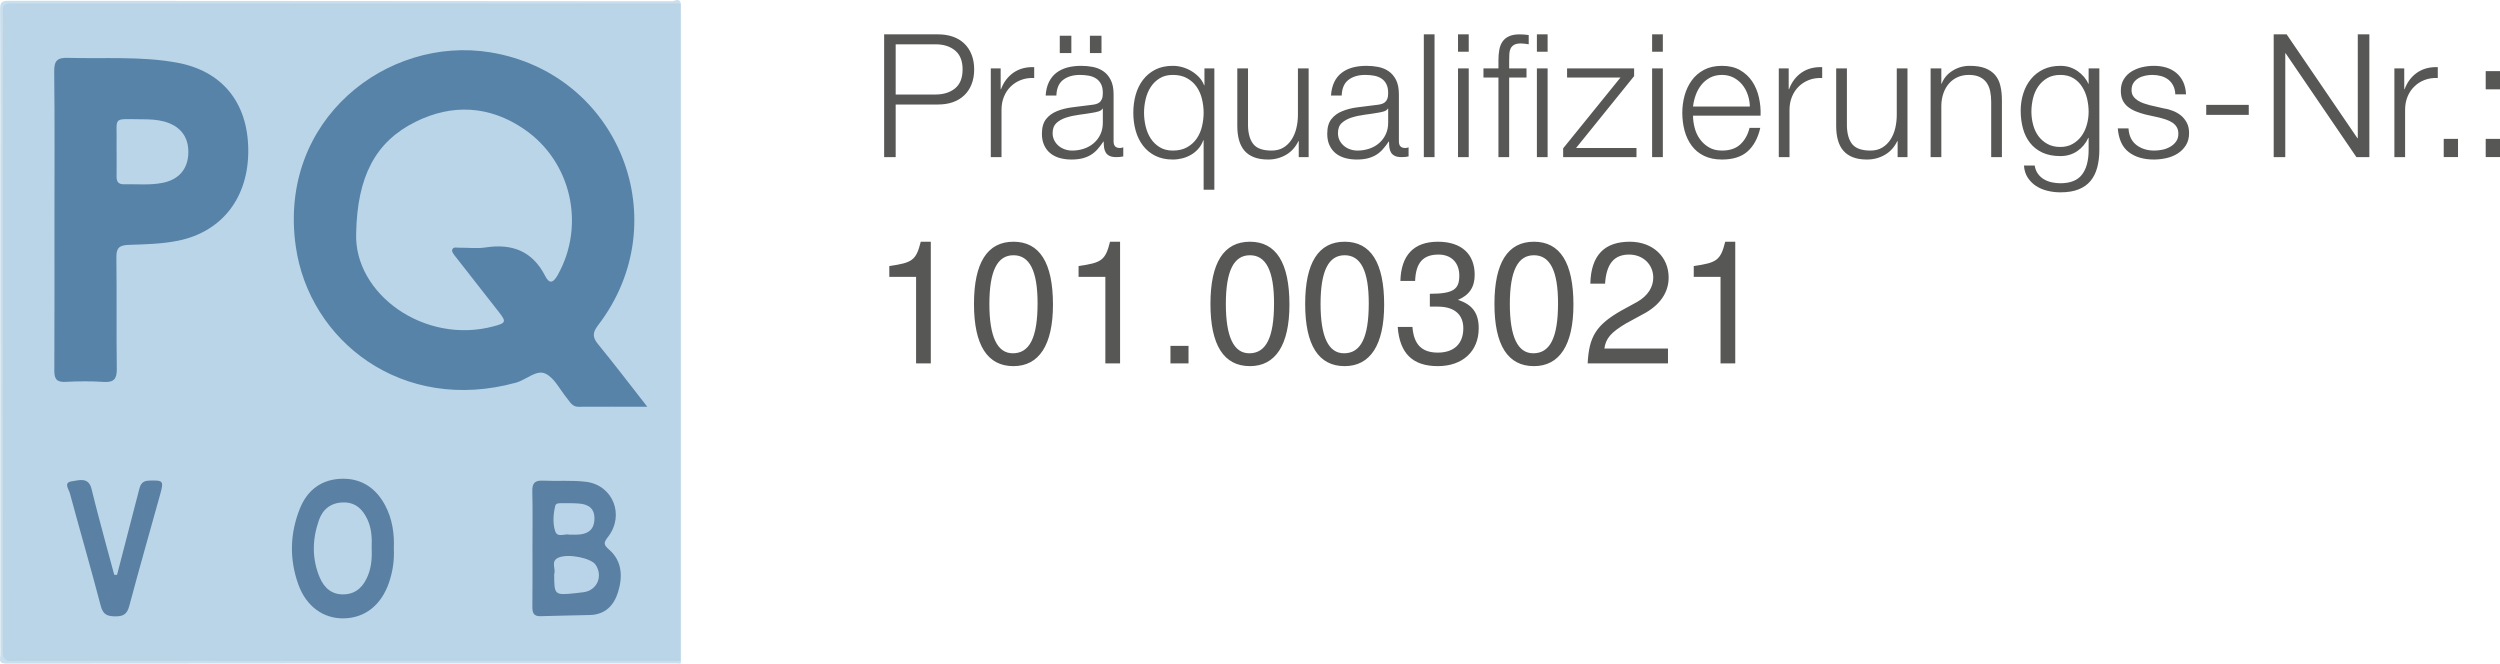
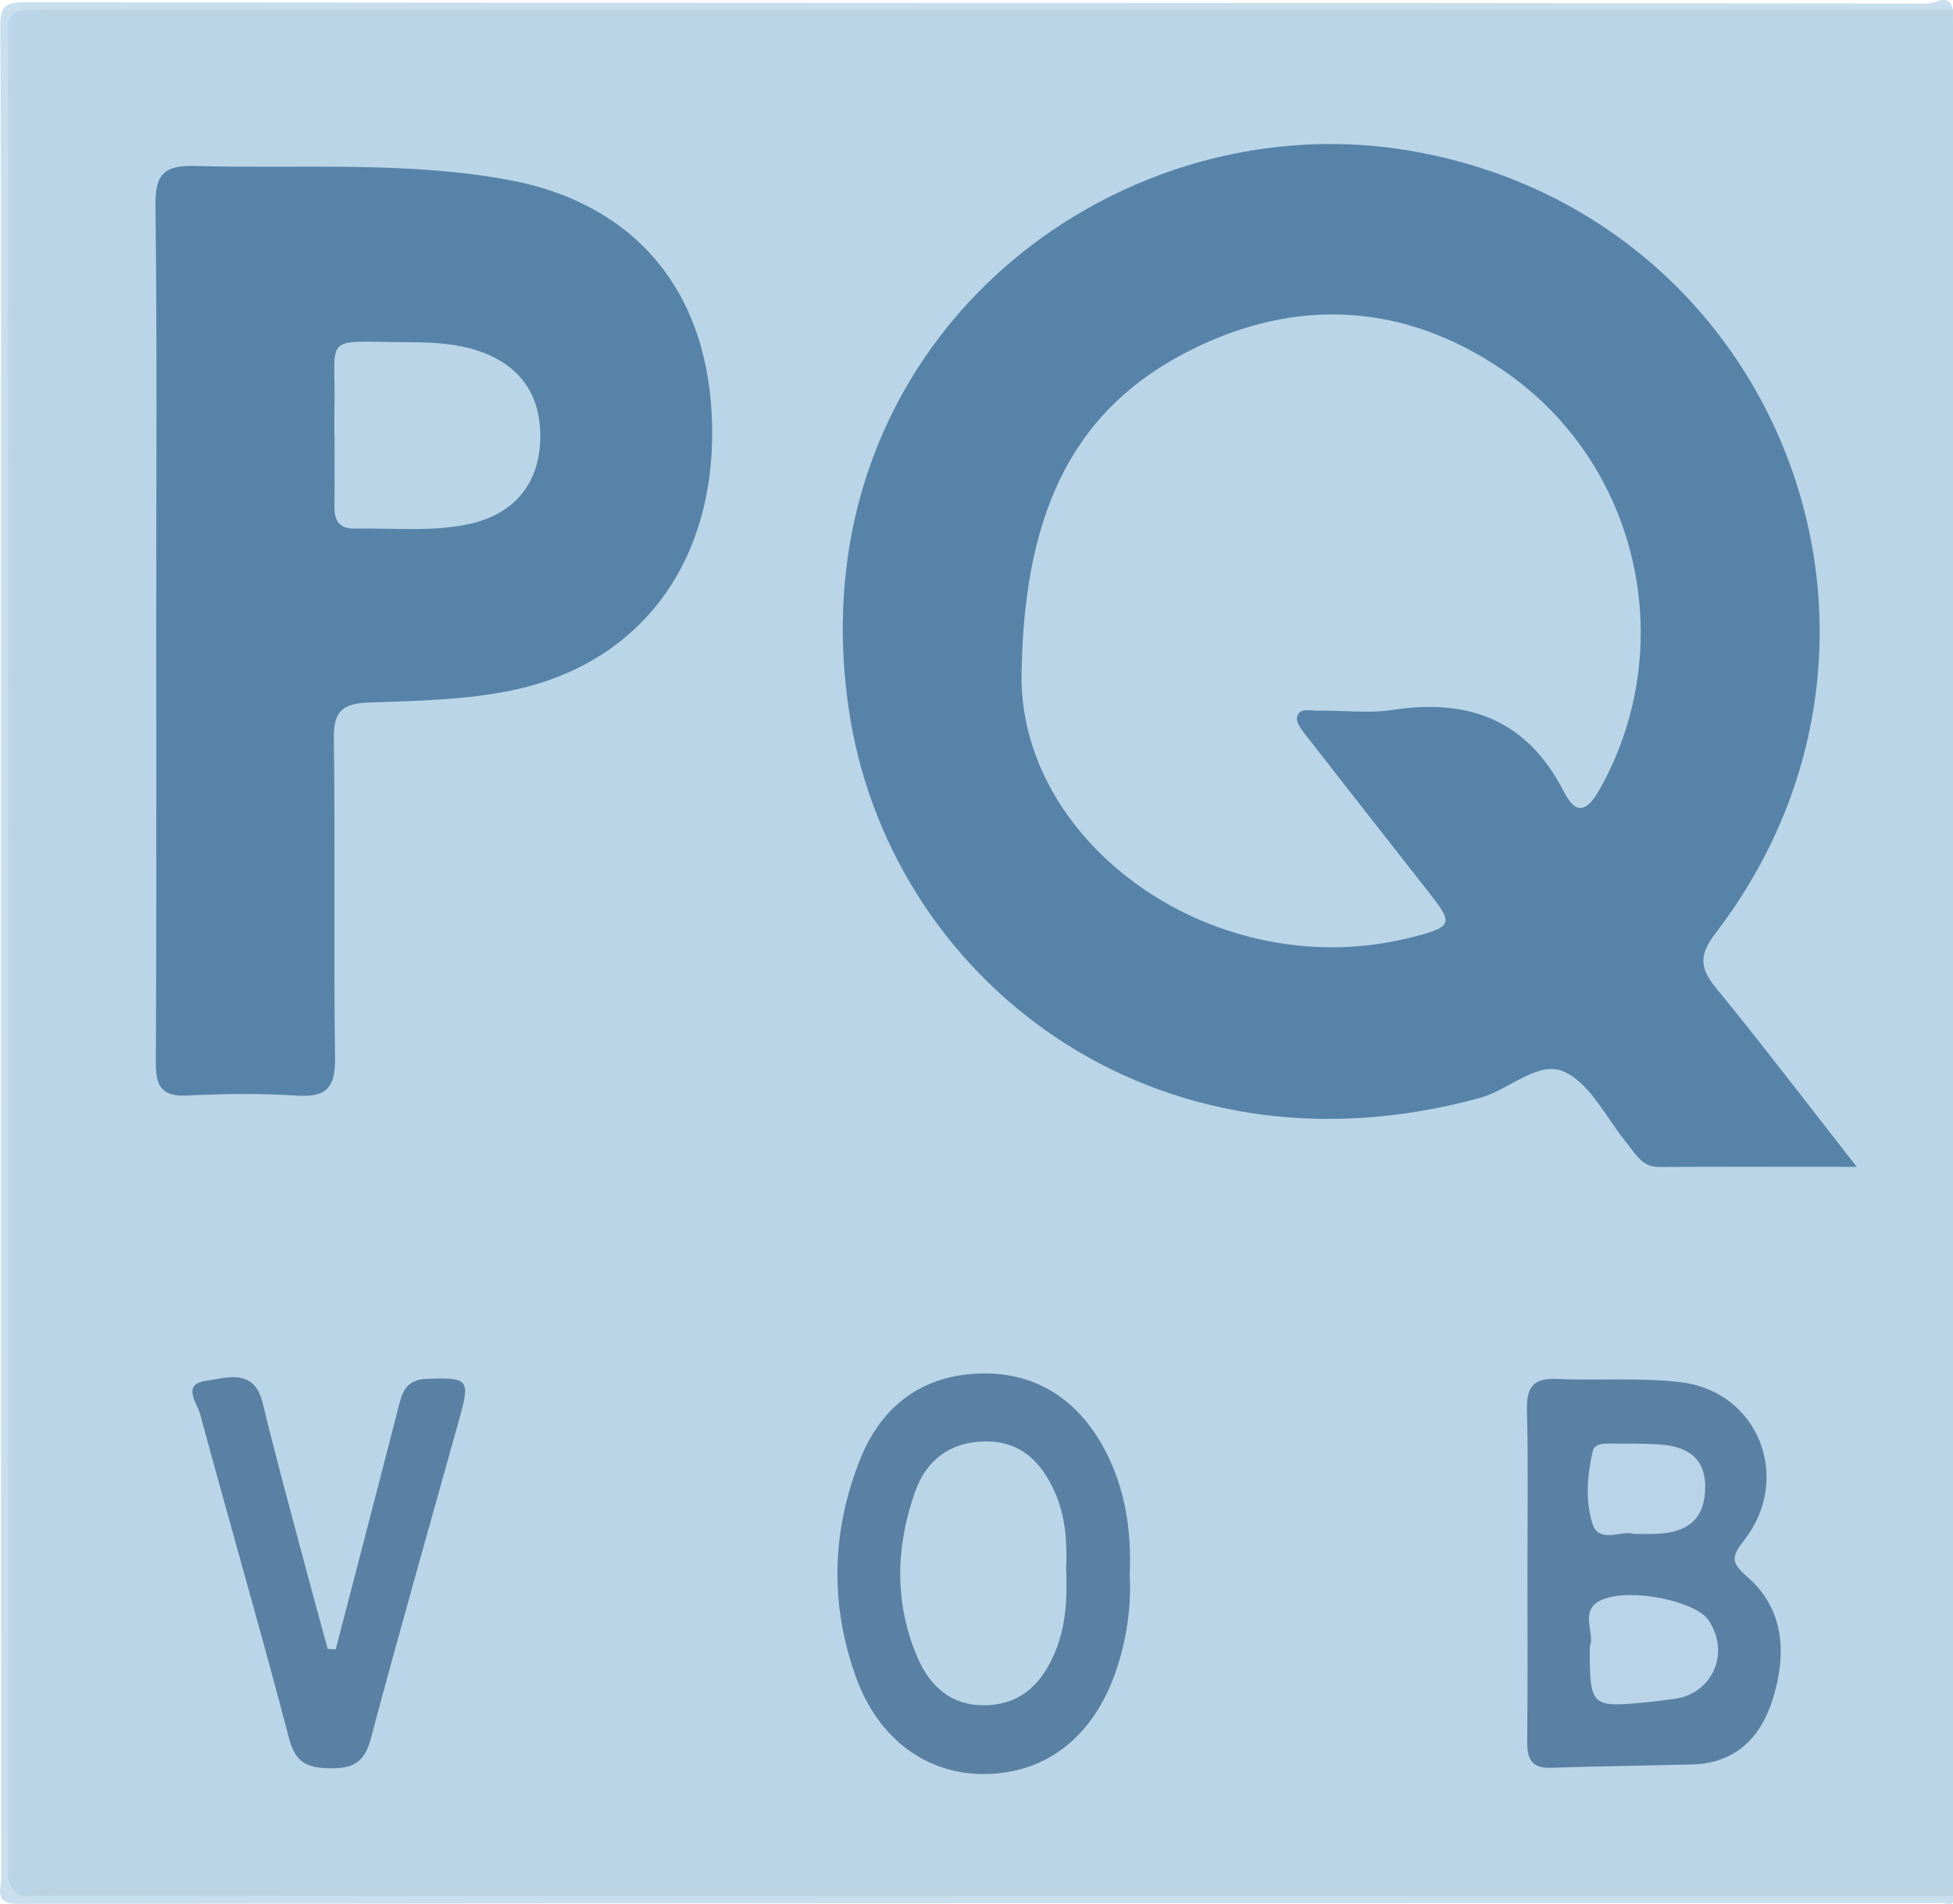
- <svg xmlns="http://www.w3.org/2000/svg" version="1.1" width="58.062" height="15.413" viewBox="0 0 58.062 15.413">
+ <svg xmlns="http://www.w3.org/2000/svg" version="1.1" width="15.812" height="15.413" viewBox="0 0 15.812 15.413" overflow="hidden">
  <defs>
    <clipPath id="clip_1">
      <path transform="matrix(1,0,0,-1,0,15.413)" d="M0 15.413H58.062V0H0Z" />
    </clipPath>
    <clipPath id="clip_2">
      <path transform="matrix(1,0,0,-1,0,15.413)" d="M0 15.413H58.062V0H0Z" />
    </clipPath>
  </defs>
  <g clip-path="url(#clip_1)">
    <path transform="matrix(1,0,0,-1,0,15.413)" d="M57.73 12.188H58.062V11.765H57.73ZM57.73 13.761H58.062V13.338H57.73ZM56.755 12.188H57.087V11.765H56.755ZM55.838 13.825V13.341H55.846C55.909 13.509 56.008 13.638 56.141 13.729 56.274 13.819 56.433 13.861 56.617 13.853V13.601C56.504 13.606 56.401 13.591 56.309 13.555 56.216 13.519 56.137 13.468 56.07 13.401 56.002 13.335 55.95 13.256 55.913 13.164 55.876 13.072 55.858 12.971 55.858 12.862V11.764H55.609V13.825ZM53.107 14.615 54.751 12.203H54.759V14.615H55.028V11.764H54.727L53.083 14.176H53.075V11.764H52.806V14.615ZM51.239 12.978H52.227V12.746H51.239ZM50.473 13.423C50.444 13.481 50.405 13.528 50.357 13.565 50.308 13.602 50.252 13.63 50.189 13.647 50.126 13.664 50.058 13.673 49.987 13.673 49.932 13.673 49.876 13.667 49.819 13.655 49.762 13.643 49.71 13.623 49.663 13.595 49.616 13.567 49.577 13.53 49.548 13.485 49.519 13.44 49.505 13.384 49.505 13.317 49.505 13.262 49.519 13.214 49.546 13.176 49.574 13.137 49.609 13.105 49.651 13.078 49.693 13.051 49.739 13.029 49.79 13.012 49.84 12.995 49.886 12.981 49.928 12.97L50.26 12.894C50.331 12.884 50.402 12.864 50.471 12.836 50.541 12.808 50.603 12.772 50.657 12.727 50.711 12.681 50.755 12.625 50.79 12.559 50.824 12.492 50.841 12.414 50.841 12.323 50.841 12.211 50.816 12.116 50.766 12.038 50.716 11.959 50.652 11.895 50.574 11.846 50.496 11.797 50.409 11.762 50.311 11.74 50.214 11.719 50.118 11.708 50.023 11.708 49.783 11.708 49.589 11.766 49.44 11.88 49.291 11.994 49.206 12.178 49.185 12.431H49.434C49.444 12.261 49.506 12.132 49.618 12.046 49.73 11.959 49.869 11.916 50.035 11.916 50.095 11.916 50.158 11.923 50.222 11.936 50.287 11.949 50.347 11.972 50.402 12.004 50.458 12.036 50.503 12.076 50.539 12.126 50.574 12.175 50.592 12.235 50.592 12.307 50.592 12.369 50.579 12.42 50.554 12.461 50.529 12.502 50.496 12.537 50.454 12.565 50.411 12.593 50.363 12.616 50.309 12.635 50.255 12.653 50.201 12.669 50.145 12.683L49.825 12.754C49.743 12.776 49.668 12.8 49.6 12.828 49.531 12.856 49.471 12.891 49.42 12.932 49.369 12.973 49.328 13.024 49.299 13.084 49.27 13.144 49.256 13.218 49.256 13.306 49.256 13.409 49.279 13.498 49.325 13.573 49.371 13.648 49.431 13.707 49.505 13.753 49.579 13.798 49.661 13.831 49.752 13.853 49.843 13.874 49.933 13.884 50.023 13.884 50.126 13.884 50.221 13.871 50.309 13.845 50.398 13.818 50.475 13.777 50.543 13.721 50.61 13.665 50.663 13.596 50.703 13.513 50.742 13.431 50.765 13.333 50.77 13.222H50.521C50.518 13.299 50.502 13.366 50.473 13.423M48.136 12.07C48.218 12.116 48.286 12.178 48.342 12.253 48.397 12.329 48.438 12.416 48.466 12.515 48.494 12.613 48.508 12.715 48.508 12.818 48.508 12.92 48.496 13.021 48.472 13.122 48.448 13.223 48.41 13.315 48.357 13.397 48.305 13.48 48.237 13.546 48.154 13.597 48.071 13.648 47.97 13.673 47.851 13.673 47.733 13.673 47.631 13.648 47.547 13.599 47.463 13.55 47.393 13.485 47.337 13.405 47.282 13.325 47.242 13.234 47.217 13.132 47.192 13.029 47.179 12.925 47.179 12.818 47.179 12.715 47.193 12.613 47.219 12.515 47.245 12.416 47.286 12.329 47.341 12.253 47.397 12.178 47.467 12.116 47.551 12.07 47.635 12.023 47.735 12 47.851 12 47.959 12 48.054 12.023 48.136 12.07M48.707 11.521C48.674 11.398 48.622 11.294 48.551 11.209 48.48 11.124 48.387 11.059 48.272 11.014 48.158 10.968 48.017 10.946 47.851 10.946 47.749 10.946 47.648 10.958 47.551 10.982 47.453 11.006 47.366 11.043 47.288 11.093 47.21 11.144 47.146 11.209 47.094 11.287 47.043 11.366 47.013 11.46 47.006 11.569H47.255C47.268 11.491 47.293 11.427 47.332 11.375 47.37 11.323 47.416 11.281 47.47 11.249 47.524 11.217 47.584 11.194 47.65 11.179 47.716 11.165 47.783 11.157 47.851 11.157 48.083 11.157 48.251 11.224 48.353 11.357 48.456 11.49 48.508 11.682 48.508 11.932V12.211H48.5C48.442 12.084 48.357 11.981 48.245 11.904 48.133 11.827 48.002 11.788 47.851 11.788 47.688 11.788 47.548 11.816 47.432 11.87 47.316 11.925 47.221 12 47.146 12.096 47.071 12.192 47.016 12.304 46.982 12.433 46.947 12.562 46.93 12.7 46.93 12.846 46.93 12.987 46.951 13.121 46.992 13.248 47.032 13.374 47.092 13.485 47.17 13.579 47.247 13.673 47.343 13.748 47.458 13.803 47.573 13.857 47.704 13.884 47.851 13.884 47.928 13.884 48 13.874 48.067 13.853 48.134 13.831 48.195 13.801 48.251 13.763 48.306 13.724 48.355 13.679 48.399 13.629 48.442 13.578 48.476 13.525 48.5 13.469H48.508V13.825H48.757V11.932C48.757 11.78 48.74 11.643 48.707 11.521M45.087 13.825V13.469H45.095C45.142 13.594 45.226 13.695 45.348 13.771 45.469 13.847 45.602 13.884 45.747 13.884 45.889 13.884 46.008 13.866 46.105 13.829 46.201 13.791 46.278 13.739 46.336 13.671 46.394 13.603 46.435 13.52 46.458 13.421 46.482 13.323 46.494 13.212 46.494 13.09V11.764H46.245V13.05C46.245 13.138 46.237 13.22 46.221 13.296 46.205 13.371 46.178 13.437 46.138 13.493 46.099 13.549 46.045 13.593 45.978 13.625 45.911 13.657 45.827 13.673 45.727 13.673 45.627 13.673 45.538 13.655 45.46 13.619 45.383 13.583 45.317 13.534 45.263 13.471 45.209 13.409 45.166 13.334 45.136 13.248 45.106 13.161 45.089 13.067 45.087 12.966V11.764H44.838V13.825ZM44.072 11.764V12.136H44.064C43.998 11.997 43.903 11.891 43.777 11.818 43.652 11.745 43.513 11.708 43.36 11.708 43.231 11.708 43.121 11.726 43.03 11.762 42.939 11.798 42.866 11.849 42.809 11.916 42.752 11.983 42.711 12.064 42.685 12.16 42.658 12.255 42.645 12.365 42.645 12.487V13.825H42.894V12.483C42.899 12.297 42.942 12.156 43.022 12.06 43.103 11.964 43.242 11.916 43.44 11.916 43.548 11.916 43.64 11.939 43.716 11.986 43.793 12.032 43.856 12.094 43.906 12.172 43.956 12.249 43.993 12.337 44.017 12.437 44.04 12.537 44.052 12.639 44.052 12.743V13.825H44.301V11.764ZM41.542 13.825V13.341H41.55C41.613 13.509 41.711 13.638 41.844 13.729 41.977 13.819 42.136 13.861 42.32 13.853V13.601C42.207 13.606 42.104 13.591 42.012 13.555 41.92 13.519 41.84 13.468 41.773 13.401 41.706 13.335 41.654 13.256 41.617 13.164 41.58 13.072 41.561 12.971 41.561 12.862V11.764H41.312V13.825ZM40.591 13.214C40.561 13.302 40.518 13.379 40.463 13.447 40.407 13.515 40.34 13.57 40.261 13.611 40.182 13.652 40.092 13.673 39.992 13.673 39.889 13.673 39.798 13.652 39.719 13.611 39.64 13.57 39.573 13.515 39.518 13.447 39.462 13.379 39.418 13.301 39.385 13.212 39.352 13.122 39.331 13.031 39.32 12.938H40.64C40.638 13.034 40.621 13.126 40.591 13.214M39.358 12.445C39.383 12.348 39.423 12.261 39.478 12.184 39.534 12.106 39.603 12.042 39.688 11.992 39.772 11.941 39.874 11.916 39.992 11.916 40.174 11.916 40.316 11.964 40.419 12.06 40.522 12.156 40.593 12.283 40.633 12.443H40.882C40.829 12.209 40.732 12.028 40.591 11.9 40.45 11.772 40.25 11.708 39.992 11.708 39.831 11.708 39.692 11.737 39.575 11.794 39.458 11.851 39.362 11.93 39.289 12.03 39.215 12.13 39.16 12.245 39.124 12.377 39.089 12.509 39.071 12.648 39.071 12.794 39.071 12.93 39.089 13.063 39.124 13.194 39.16 13.324 39.215 13.441 39.289 13.543 39.362 13.646 39.458 13.728 39.575 13.791 39.692 13.853 39.831 13.884 39.992 13.884 40.156 13.884 40.295 13.851 40.411 13.785 40.527 13.718 40.621 13.631 40.694 13.523 40.766 13.415 40.818 13.292 40.85 13.152 40.882 13.012 40.895 12.87 40.889 12.727H39.32C39.32 12.636 39.333 12.542 39.358 12.445M38.619 11.764H38.37V13.824H38.619ZM38.619 14.212H38.37V14.615H38.619ZM38.007 11.976V11.764H36.304V11.968L37.636 13.613H36.395V13.825H37.952V13.645L36.604 11.976ZM35.943 11.764H35.694V13.824H35.943ZM35.943 14.212H35.694V14.615H35.943ZM34.453 13.613V13.825H34.801V14.012C34.801 14.1 34.807 14.181 34.821 14.256 34.834 14.33 34.859 14.394 34.896 14.447 34.933 14.501 34.983 14.542 35.048 14.571 35.112 14.601 35.195 14.615 35.295 14.615 35.332 14.615 35.366 14.614 35.398 14.611 35.429 14.608 35.465 14.605 35.504 14.599V14.384C35.47 14.389 35.439 14.394 35.41 14.398 35.381 14.402 35.352 14.404 35.323 14.404 35.254 14.404 35.201 14.393 35.165 14.372 35.128 14.35 35.101 14.322 35.083 14.286 35.066 14.25 35.056 14.208 35.054 14.16 35.051 14.112 35.05 14.06 35.05 14.004V13.825H35.453V13.613H35.05V11.764H34.801V13.613ZM34.111 11.764H33.862V13.824H34.111ZM34.111 14.212H33.862V14.615H34.111ZM33.317 11.764H33.068V14.615H33.317ZM32.232 12.89C32.216 12.861 32.186 12.84 32.141 12.826 32.096 12.813 32.057 12.804 32.022 12.798 31.917 12.78 31.808 12.763 31.696 12.749 31.584 12.734 31.482 12.712 31.39 12.683 31.298 12.653 31.222 12.611 31.163 12.557 31.103 12.502 31.074 12.424 31.074 12.323 31.074 12.259 31.086 12.203 31.111 12.154 31.136 12.104 31.17 12.062 31.212 12.026 31.254 11.99 31.303 11.963 31.358 11.944 31.414 11.925 31.47 11.916 31.528 11.916 31.623 11.916 31.714 11.931 31.801 11.96 31.888 11.989 31.964 12.032 32.028 12.088 32.093 12.144 32.144 12.211 32.182 12.291 32.221 12.371 32.24 12.462 32.24 12.563V12.89ZM30.987 13.505C31.029 13.593 31.086 13.665 31.159 13.721 31.231 13.777 31.316 13.818 31.414 13.845 31.511 13.871 31.619 13.884 31.738 13.884 31.827 13.884 31.917 13.876 32.007 13.859 32.096 13.841 32.177 13.809 32.248 13.761 32.319 13.713 32.377 13.646 32.422 13.559 32.466 13.473 32.489 13.36 32.489 13.222V12.128C32.489 12.026 32.538 11.976 32.635 11.976 32.664 11.976 32.69 11.981 32.714 11.992V11.78C32.685 11.775 32.659 11.771 32.637 11.768 32.615 11.766 32.586 11.764 32.552 11.764 32.489 11.764 32.438 11.773 32.4 11.79 32.362 11.808 32.332 11.832 32.311 11.864 32.29 11.896 32.276 11.934 32.269 11.978 32.263 12.022 32.26 12.07 32.26 12.124H32.252C32.207 12.057 32.161 11.998 32.115 11.946 32.069 11.894 32.018 11.851 31.961 11.816 31.904 11.782 31.84 11.755 31.767 11.736 31.695 11.718 31.609 11.708 31.509 11.708 31.414 11.708 31.325 11.72 31.242 11.742 31.159 11.765 31.086 11.801 31.024 11.85 30.962 11.899 30.914 11.962 30.878 12.038 30.842 12.114 30.825 12.203 30.825 12.307 30.825 12.451 30.856 12.563 30.92 12.645 30.983 12.726 31.066 12.788 31.171 12.83 31.275 12.873 31.392 12.903 31.522 12.92 31.653 12.937 31.785 12.954 31.92 12.97 31.972 12.975 32.018 12.982 32.058 12.99 32.097 12.998 32.13 13.012 32.157 13.032 32.183 13.052 32.204 13.079 32.218 13.114 32.233 13.148 32.24 13.194 32.24 13.25 32.24 13.335 32.226 13.405 32.198 13.459 32.171 13.514 32.132 13.557 32.084 13.589 32.035 13.621 31.978 13.643 31.914 13.655 31.849 13.667 31.78 13.673 31.706 13.673 31.548 13.673 31.419 13.635 31.319 13.559 31.219 13.483 31.166 13.361 31.161 13.194H30.912C30.92 13.314 30.945 13.417 30.987 13.505M30.163 11.764V12.136H30.155C30.089 11.997 29.994 11.891 29.869 11.818 29.744 11.745 29.605 11.708 29.452 11.708 29.323 11.708 29.213 11.726 29.122 11.762 29.031 11.798 28.957 11.849 28.9 11.916 28.844 11.983 28.802 12.064 28.776 12.16 28.749 12.255 28.736 12.365 28.736 12.487V13.825H28.985V12.483C28.991 12.297 29.033 12.156 29.114 12.06 29.194 11.964 29.333 11.916 29.531 11.916 29.639 11.916 29.731 11.939 29.808 11.986 29.884 12.032 29.947 12.094 29.997 12.172 30.047 12.249 30.084 12.337 30.108 12.437 30.132 12.537 30.144 12.639 30.144 12.743V13.825H30.393V11.764ZM26.608 12.477C26.633 12.372 26.672 12.278 26.726 12.196 26.78 12.113 26.849 12.046 26.934 11.994 27.018 11.942 27.12 11.916 27.238 11.916 27.37 11.916 27.481 11.942 27.572 11.994 27.663 12.046 27.737 12.113 27.794 12.196 27.85 12.278 27.891 12.372 27.916 12.477 27.941 12.582 27.954 12.688 27.954 12.794 27.954 12.901 27.941 13.007 27.916 13.112 27.891 13.217 27.85 13.311 27.794 13.393 27.737 13.476 27.663 13.543 27.572 13.595 27.481 13.647 27.37 13.673 27.238 13.673 27.12 13.673 27.018 13.647 26.934 13.595 26.849 13.543 26.78 13.476 26.726 13.393 26.672 13.311 26.633 13.217 26.608 13.112 26.583 13.007 26.57 12.901 26.57 12.794 26.57 12.688 26.583 12.582 26.608 12.477M27.954 11.006V12.156H27.946C27.919 12.081 27.882 12.016 27.833 11.96 27.784 11.904 27.728 11.857 27.665 11.82 27.602 11.783 27.534 11.755 27.461 11.736 27.389 11.718 27.315 11.708 27.238 11.708 27.083 11.708 26.948 11.737 26.833 11.794 26.718 11.851 26.623 11.93 26.546 12.03 26.47 12.13 26.413 12.245 26.376 12.377 26.339 12.509 26.321 12.648 26.321 12.794 26.321 12.941 26.339 13.08 26.376 13.212 26.413 13.343 26.47 13.459 26.546 13.559 26.623 13.659 26.718 13.738 26.833 13.797 26.948 13.855 27.083 13.884 27.238 13.884 27.312 13.884 27.386 13.874 27.461 13.853 27.537 13.831 27.607 13.801 27.673 13.761 27.739 13.721 27.797 13.673 27.849 13.619 27.9 13.564 27.939 13.502 27.965 13.433H27.973V13.825H28.203V11.006ZM25.313 14.583H25.582V14.18H25.313ZM24.613 14.583H24.882V14.18H24.613ZM25.606 12.89C25.59 12.861 25.559 12.84 25.515 12.826 25.47 12.813 25.43 12.804 25.396 12.798 25.291 12.78 25.182 12.763 25.07 12.749 24.958 12.734 24.856 12.712 24.764 12.683 24.671 12.653 24.596 12.611 24.536 12.557 24.477 12.502 24.447 12.424 24.447 12.323 24.447 12.259 24.46 12.203 24.485 12.154 24.51 12.104 24.544 12.062 24.586 12.026 24.628 11.99 24.677 11.963 24.732 11.944 24.787 11.925 24.844 11.916 24.902 11.916 24.997 11.916 25.088 11.931 25.175 11.96 25.262 11.989 25.337 12.032 25.402 12.088 25.467 12.144 25.518 12.211 25.556 12.291 25.594 12.371 25.613 12.462 25.613 12.563V12.89ZM24.36 13.505C24.403 13.593 24.46 13.665 24.532 13.721 24.605 13.777 24.69 13.818 24.787 13.845 24.885 13.871 24.993 13.884 25.111 13.884 25.201 13.884 25.291 13.876 25.38 13.859 25.47 13.841 25.55 13.809 25.621 13.761 25.693 13.713 25.751 13.646 25.795 13.559 25.84 13.473 25.863 13.36 25.863 13.222V12.128C25.863 12.026 25.911 11.976 26.009 11.976 26.038 11.976 26.064 11.981 26.088 11.992V11.78C26.059 11.775 26.033 11.771 26.011 11.768 25.988 11.766 25.96 11.764 25.926 11.764 25.863 11.764 25.812 11.773 25.774 11.79 25.735 11.808 25.706 11.832 25.685 11.864 25.664 11.896 25.65 11.934 25.643 11.978 25.637 12.022 25.633 12.07 25.633 12.124H25.625C25.581 12.057 25.535 11.998 25.489 11.946 25.443 11.894 25.391 11.851 25.335 11.816 25.278 11.782 25.214 11.755 25.141 11.736 25.069 11.718 24.982 11.708 24.882 11.708 24.787 11.708 24.698 11.72 24.615 11.742 24.532 11.765 24.46 11.801 24.398 11.85 24.336 11.899 24.287 11.962 24.252 12.038 24.216 12.114 24.198 12.203 24.198 12.307 24.198 12.451 24.23 12.563 24.293 12.645 24.356 12.726 24.44 12.788 24.544 12.83 24.648 12.873 24.766 12.903 24.896 12.92 25.027 12.937 25.159 12.954 25.293 12.97 25.346 12.975 25.392 12.982 25.432 12.99 25.471 12.998 25.504 13.012 25.53 13.032 25.557 13.052 25.577 13.079 25.592 13.114 25.606 13.148 25.613 13.194 25.613 13.25 25.613 13.335 25.6 13.405 25.572 13.459 25.544 13.514 25.506 13.557 25.457 13.589 25.409 13.621 25.352 13.643 25.287 13.655 25.223 13.667 25.154 13.673 25.08 13.673 24.922 13.673 24.793 13.635 24.692 13.559 24.592 13.483 24.54 13.361 24.534 13.194H24.285C24.293 13.314 24.318 13.417 24.36 13.505M23.24 13.825V13.341H23.248C23.311 13.509 23.41 13.638 23.543 13.729 23.676 13.819 23.834 13.861 24.019 13.853V13.601C23.906 13.606 23.803 13.591 23.711 13.555 23.618 13.519 23.539 13.468 23.471 13.401 23.404 13.335 23.352 13.256 23.315 13.164 23.278 13.072 23.26 12.971 23.26 12.862V11.764H23.011V13.825ZM21.727 13.218C21.914 13.218 22.066 13.266 22.182 13.361 22.298 13.457 22.356 13.604 22.356 13.801 22.356 13.998 22.298 14.144 22.182 14.24 22.066 14.336 21.914 14.384 21.727 14.384H20.802V13.218ZM21.787 14.615C21.913 14.615 22.028 14.597 22.131 14.561 22.233 14.525 22.322 14.472 22.395 14.402 22.469 14.331 22.526 14.245 22.565 14.144 22.605 14.043 22.625 13.928 22.625 13.801 22.625 13.673 22.605 13.558 22.565 13.457 22.526 13.356 22.469 13.27 22.395 13.2 22.322 13.129 22.233 13.076 22.131 13.04 22.028 13.004 21.913 12.986 21.787 12.986H20.802V11.764H20.534V14.615Z" fill="#575756" />
  </g>
  <text fill="#575756" xml:space="preserve" transform="matrix(.994991 0 -0 1.005034 0 15.413)" font-size="3.973" font-family="Helvetica Neue">
    <tspan y="-6.939" x="20.35 22.392 24.529 26.496 27.576 29.901 32.177 34.453 36.698 38.816">101.003021</tspan>
  </text>
  <g clip-path="url(#clip_2)">
    <path transform="matrix(1,0,0,-1,15.8122,.1377001)" d="M0 0V-14.983C-.212-15.167-.463-15.056-.689-15.054-1.871-15.047-3.053-15.079-4.235-15.062-5.95-15.037-7.665-15.102-9.38-15.061-10.255-15.04-11.13-15.053-12.005-15.051-12.804-15.049-13.606-15.001-14.407-15.08-14.736-15.113-15.07-15.024-15.405-15.061-15.48-15.069-15.592-15.034-15.586-14.956-15.574-14.776-15.744-14.673-15.746-14.506-15.749-9.858-15.746-5.21-15.748-.562-15.748-.419-15.736-.275-15.763-.133-15.823 .122-15.662 .097-15.502 .074-15.369 .046-15.234 .058-15.101 .058-10.206 .057-5.312 .058-.418 .056-.278 .056-.129 .093 0 0" fill="#bad5e8" />
    <path transform="matrix(1,0,0,-1,.1223,14.7185)" d="M0 0C.016-.01 .044-.017 .047-.03 .169-.583 .638-.325 .947-.389 1.46-.494 1.99-.274 2.508-.37 3.035-.467 3.55-.298 4.083-.375 4.429-.425 4.81-.386 5.175-.371 5.587-.355 5.998-.354 6.411-.376 6.968-.406 7.529-.412 8.087-.391 8.7-.368 9.312-.398 9.927-.362 10.476-.329 11.037-.288 11.6-.371 12.034-.434 12.489-.414 12.938-.382 13.204-.363 13.481-.382 13.753-.388 14.188-.399 14.626-.33 15.065-.369 15.273-.387 15.482-.391 15.69-.402V-.574C15.561-.667 15.412-.63 15.272-.63 10.354-.632 5.437-.631 .519-.632 .385-.632 .251-.628 .118-.637-.016-.664-.082-.61-.082-.474-.017-.323-.116-.143 0 0" fill="#b9d5e7" />
    <path transform="matrix(1,0,0,-1,.0651,15.1776)" d="M0 0C.003-.081 .041-.139 .115-.172 .215-.119 .322-.145 .425-.145 5.429-.144 10.433-.144 15.437-.145 15.54-.145 15.648-.119 15.747-.172 15.767-.264 15.696-.229 15.661-.229 10.469-.23 5.278-.228 .086-.235-.118-.236-.056-.122-.056-.029-.058 3.339-.058 6.707-.058 10.074-.058 11.701-.054 13.327-.063 14.954-.064 15.125-.028 15.16 .143 15.159 5.278 15.154 10.412 15.155 15.546 15.149 15.605 15.149 15.715 15.24 15.747 15.097 15.648 15.044 15.54 15.07 15.437 15.07 10.471 15.069 5.506 15.069 .54 15.07 .437 15.07 .329 15.044 .23 15.097 .107 15.102-.012 15.1 0 14.925 .053 14.826 .027 14.718 .027 14.615 .028 9.847 .028 5.078 .027 .31 .027 .207 .053 .099 0 0" fill="#c9dfed" />
    <path transform="matrix(1,0,0,-1,15.8122,15.35)" d="M0 0C-5.211 0-10.421 0-15.632 .001-15.514 .097-15.374 .055-15.245 .056-10.163 .058-5.082 .057 0 .057Z" fill="#bad4e3" />
    <path transform="matrix(1,0,0,-1,.295,.08059979)" d="M0 0C5.172 0 10.345 0 15.517 0V-.057C10.474-.057 5.431-.057 .387-.055 .258-.055 .118-.097 0 0" fill="#bcd3e3" />
    <path transform="matrix(1,0,0,-1,15.0328,9.446199)" d="M0 0C-.587 0-1.093 .002-1.599-.001-1.741-.002-1.791 .106-1.862 .193-2.026 .392-2.153 .668-2.364 .768-2.575 .869-2.812 .624-3.049 .559-5.691-.168-7.853 1.528-8.164 3.726-8.582 6.673-6.035 8.621-3.648 8.231-.65 7.742 .707 4.305-1.143 1.892-1.271 1.725-1.277 1.617-1.145 1.455-.771 .998-.413 .528 0 0" fill="#5783a8" />
    <path transform="matrix(1,0,0,-1,1.2648,5.0738)" d="M0 0C0 1.138 .008 2.275-.006 3.413-.009 3.671 .07 3.738 .32 3.73 1.16 3.706 2.004 3.771 2.839 3.62 3.886 3.431 4.488 2.703 4.501 1.606 4.515 .495 3.9-.306 2.874-.516 2.497-.593 2.114-.6 1.733-.613 1.513-.62 1.434-.676 1.438-.907 1.45-1.767 1.435-2.628 1.448-3.488 1.451-3.724 1.385-3.811 1.143-3.796 .848-3.776 .549-3.78 .253-3.795 .045-3.805-.005-3.721-.003-3.528 .003-2.352 0-1.176 0 0" fill="#5783a8" />
    <path transform="matrix(1,0,0,-1,12.3666,12.7249)" d="M0 0C0 .439 .007 .878-.004 1.316-.008 1.504 .055 1.571 .243 1.562 .576 1.546 .914 1.576 1.244 1.535 1.869 1.458 2.146 .762 1.756 .258 1.65 .121 1.644 .078 1.782-.042 2.081-.304 2.098-.662 1.99-1.018 1.895-1.333 1.691-1.55 1.333-1.559 .951-1.569 .569-1.573 .188-1.586 .03-1.591-.003-1.51-.002-1.374 .003-.916 0-.458 0 0" fill="#5a80a3" />
    <path transform="matrix(1,0,0,-1,9.1465,12.7434)" d="M0 0C.014-.27-.026-.534-.113-.789-.294-1.313-.671-1.61-1.165-1.618-1.636-1.626-2.035-1.339-2.217-.832-2.429-.243-2.414 .351-2.182 .931-2.005 1.374-1.663 1.62-1.187 1.625-.736 1.629-.405 1.395-.198 1-.035 .689 .015 .349 0 0" fill="#5a80a3" />
    <path transform="matrix(1,0,0,-1,2.718,13.3518)" d="M0 0C.167 .644 .336 1.288 .501 1.933 .535 2.067 .555 2.184 .743 2.19 1.072 2.2 1.091 2.188 1.002 1.87 .762 1.006 .515 .144 .284-.723 .235-.908 .149-.964-.034-.963-.219-.962-.324-.929-.378-.72-.607 .156-.861 1.027-1.097 1.902-1.12 1.987-1.249 2.146-1.053 2.173-.888 2.195-.661 2.284-.591 1.993-.481 1.538-.357 1.088-.237 .636-.181 .424-.122 .214-.065 .003-.043 .002-.022 .001 0 0" fill="#5a80a3" />
    <path transform="matrix(1,0,0,-1,.0651,15.1776)" d="M0 0C0 4.975 0 9.95 0 14.925 .097 14.807 .055 14.668 .055 14.538 .057 9.845 .057 5.152 .057 .459 .037 .306 .107 .142 0 0" fill="#bdd4e4" />
    <path transform="matrix(1,0,0,-1,8.2717,5.4163)" d="M0 0C.026 1.319 .448 2.122 1.37 2.583 2.227 3.012 3.099 2.966 3.902 2.416 5.002 1.663 5.33 .182 4.68-.973 4.577-1.156 4.488-1.185 4.391-.995 4.095-.414 3.622-.235 3.001-.331 2.804-.361 2.599-.333 2.398-.337 2.338-.339 2.247-.306 2.229-.393 2.22-.434 2.269-.494 2.302-.537 2.637-.967 2.973-1.396 3.31-1.825 3.492-2.057 3.484-2.085 3.191-2.163 1.584-2.592-.052-1.41 0 0" fill="#bad5e8" />
    <path transform="matrix(1,0,0,-1,2.7073,3.5282)" d="M0 0C0 .067-.001 .134 0 .2 .016 .832-.12 .762 .587 .758 .758 .757 .929 .753 1.098 .708 1.472 .608 1.671 .362 1.667-.011 1.663-.383 1.46-.637 1.081-.716 .779-.779 .471-.745 .166-.751 .041-.753-.001-.688 0-.573 .003-.382 .001-.191 .001 0Z" fill="#bad5e8" />
    <path transform="matrix(1,0,0,-1,12.871,13.329)" d="M0 0C.047 .11-.096 .298 .103 .38 .336 .477 .859 .366 .961 .214 1.141-.052 .995-.384 .681-.425 .615-.433 .549-.442 .482-.449 .005-.497 0-.492 0 0" fill="#b9d4e8" />
    <path transform="matrix(1,0,0,-1,13.2256,12.4172)" d="M0 0C-.092 .032-.278-.082-.331 .078-.392 .264-.376 .475-.33 .671-.315 .733-.239 .731-.182 .731-.048 .73 .086 .733 .22 .723 .451 .705 .595 .602 .579 .342 .564 .099 .416 .014 .201 .001 .144-.003 .086 0 0 0" fill="#b9d4e8" />
    <path transform="matrix(1,0,0,-1,8.6319,12.7048)" d="M0 0C.01-.234-.002-.454-.086-.66-.184-.902-.344-1.084-.631-1.099-.919-1.114-1.101-.954-1.205-.71-1.393-.27-1.38 .186-1.223 .629-1.136 .877-.946 1.032-.659 1.036-.368 1.04-.204 .872-.094 .631-.001 .426 .008 .207 0 0" fill="#bad5e8" />
  </g>
</svg>
